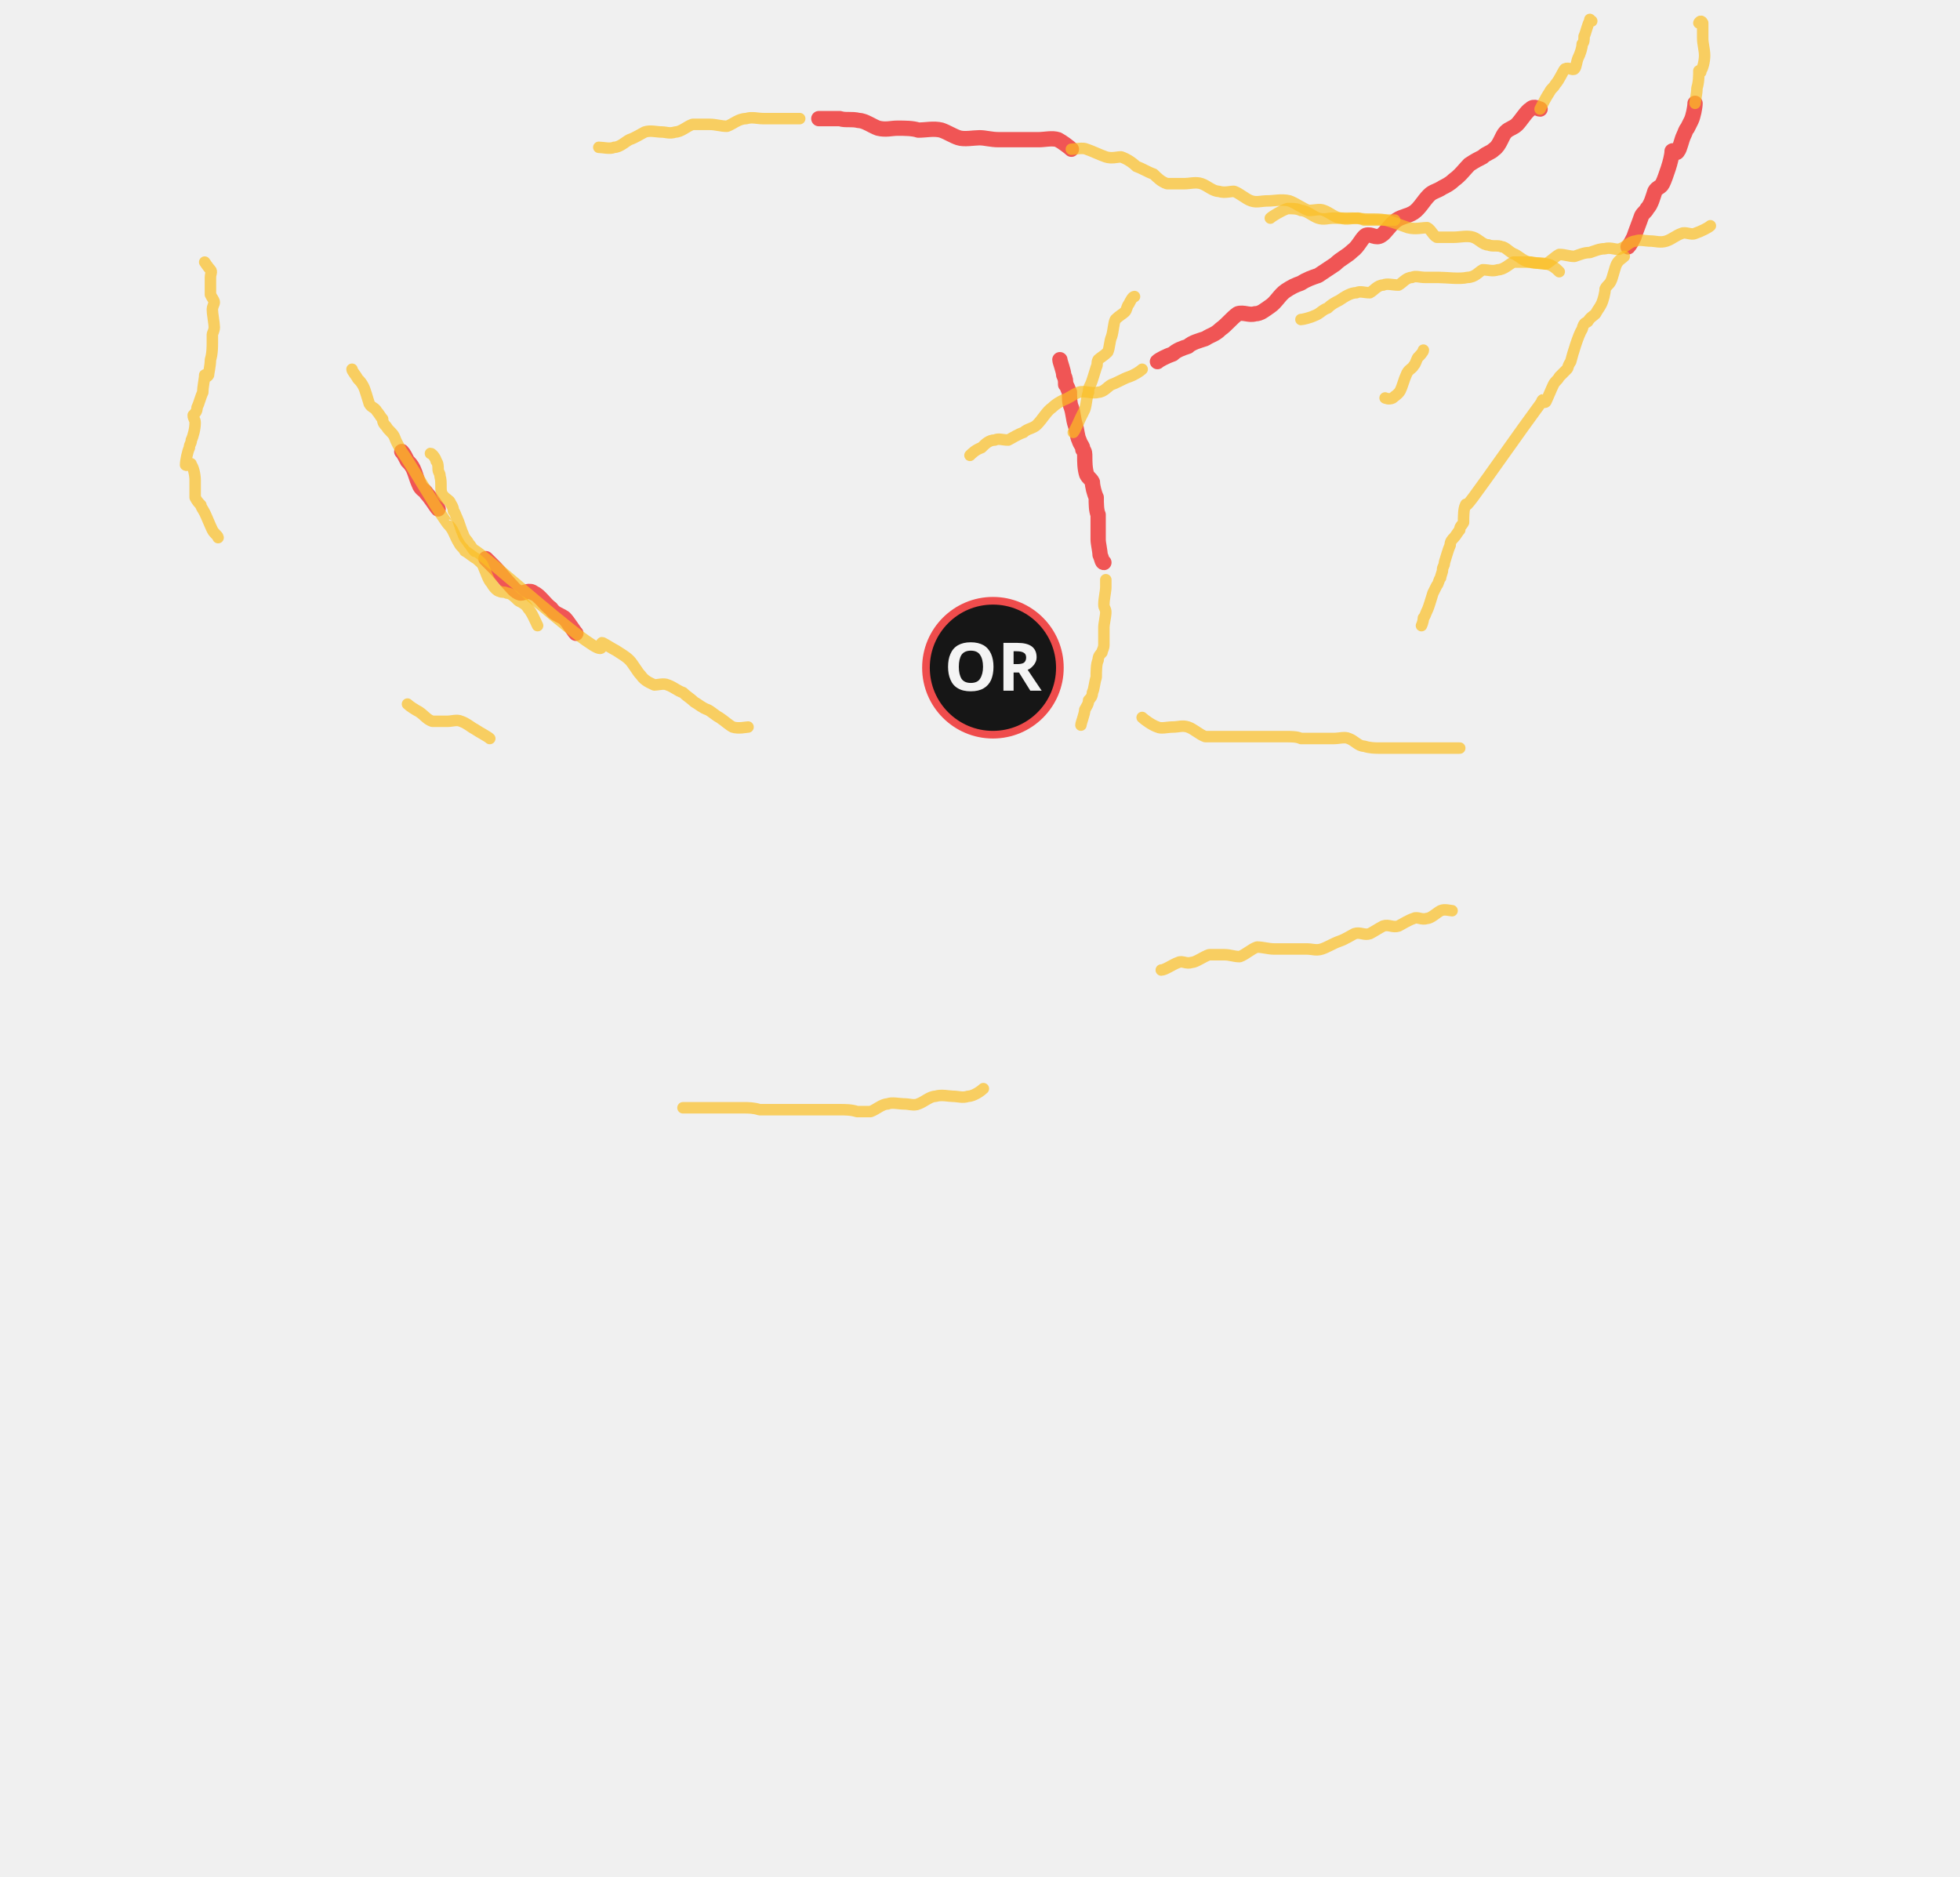
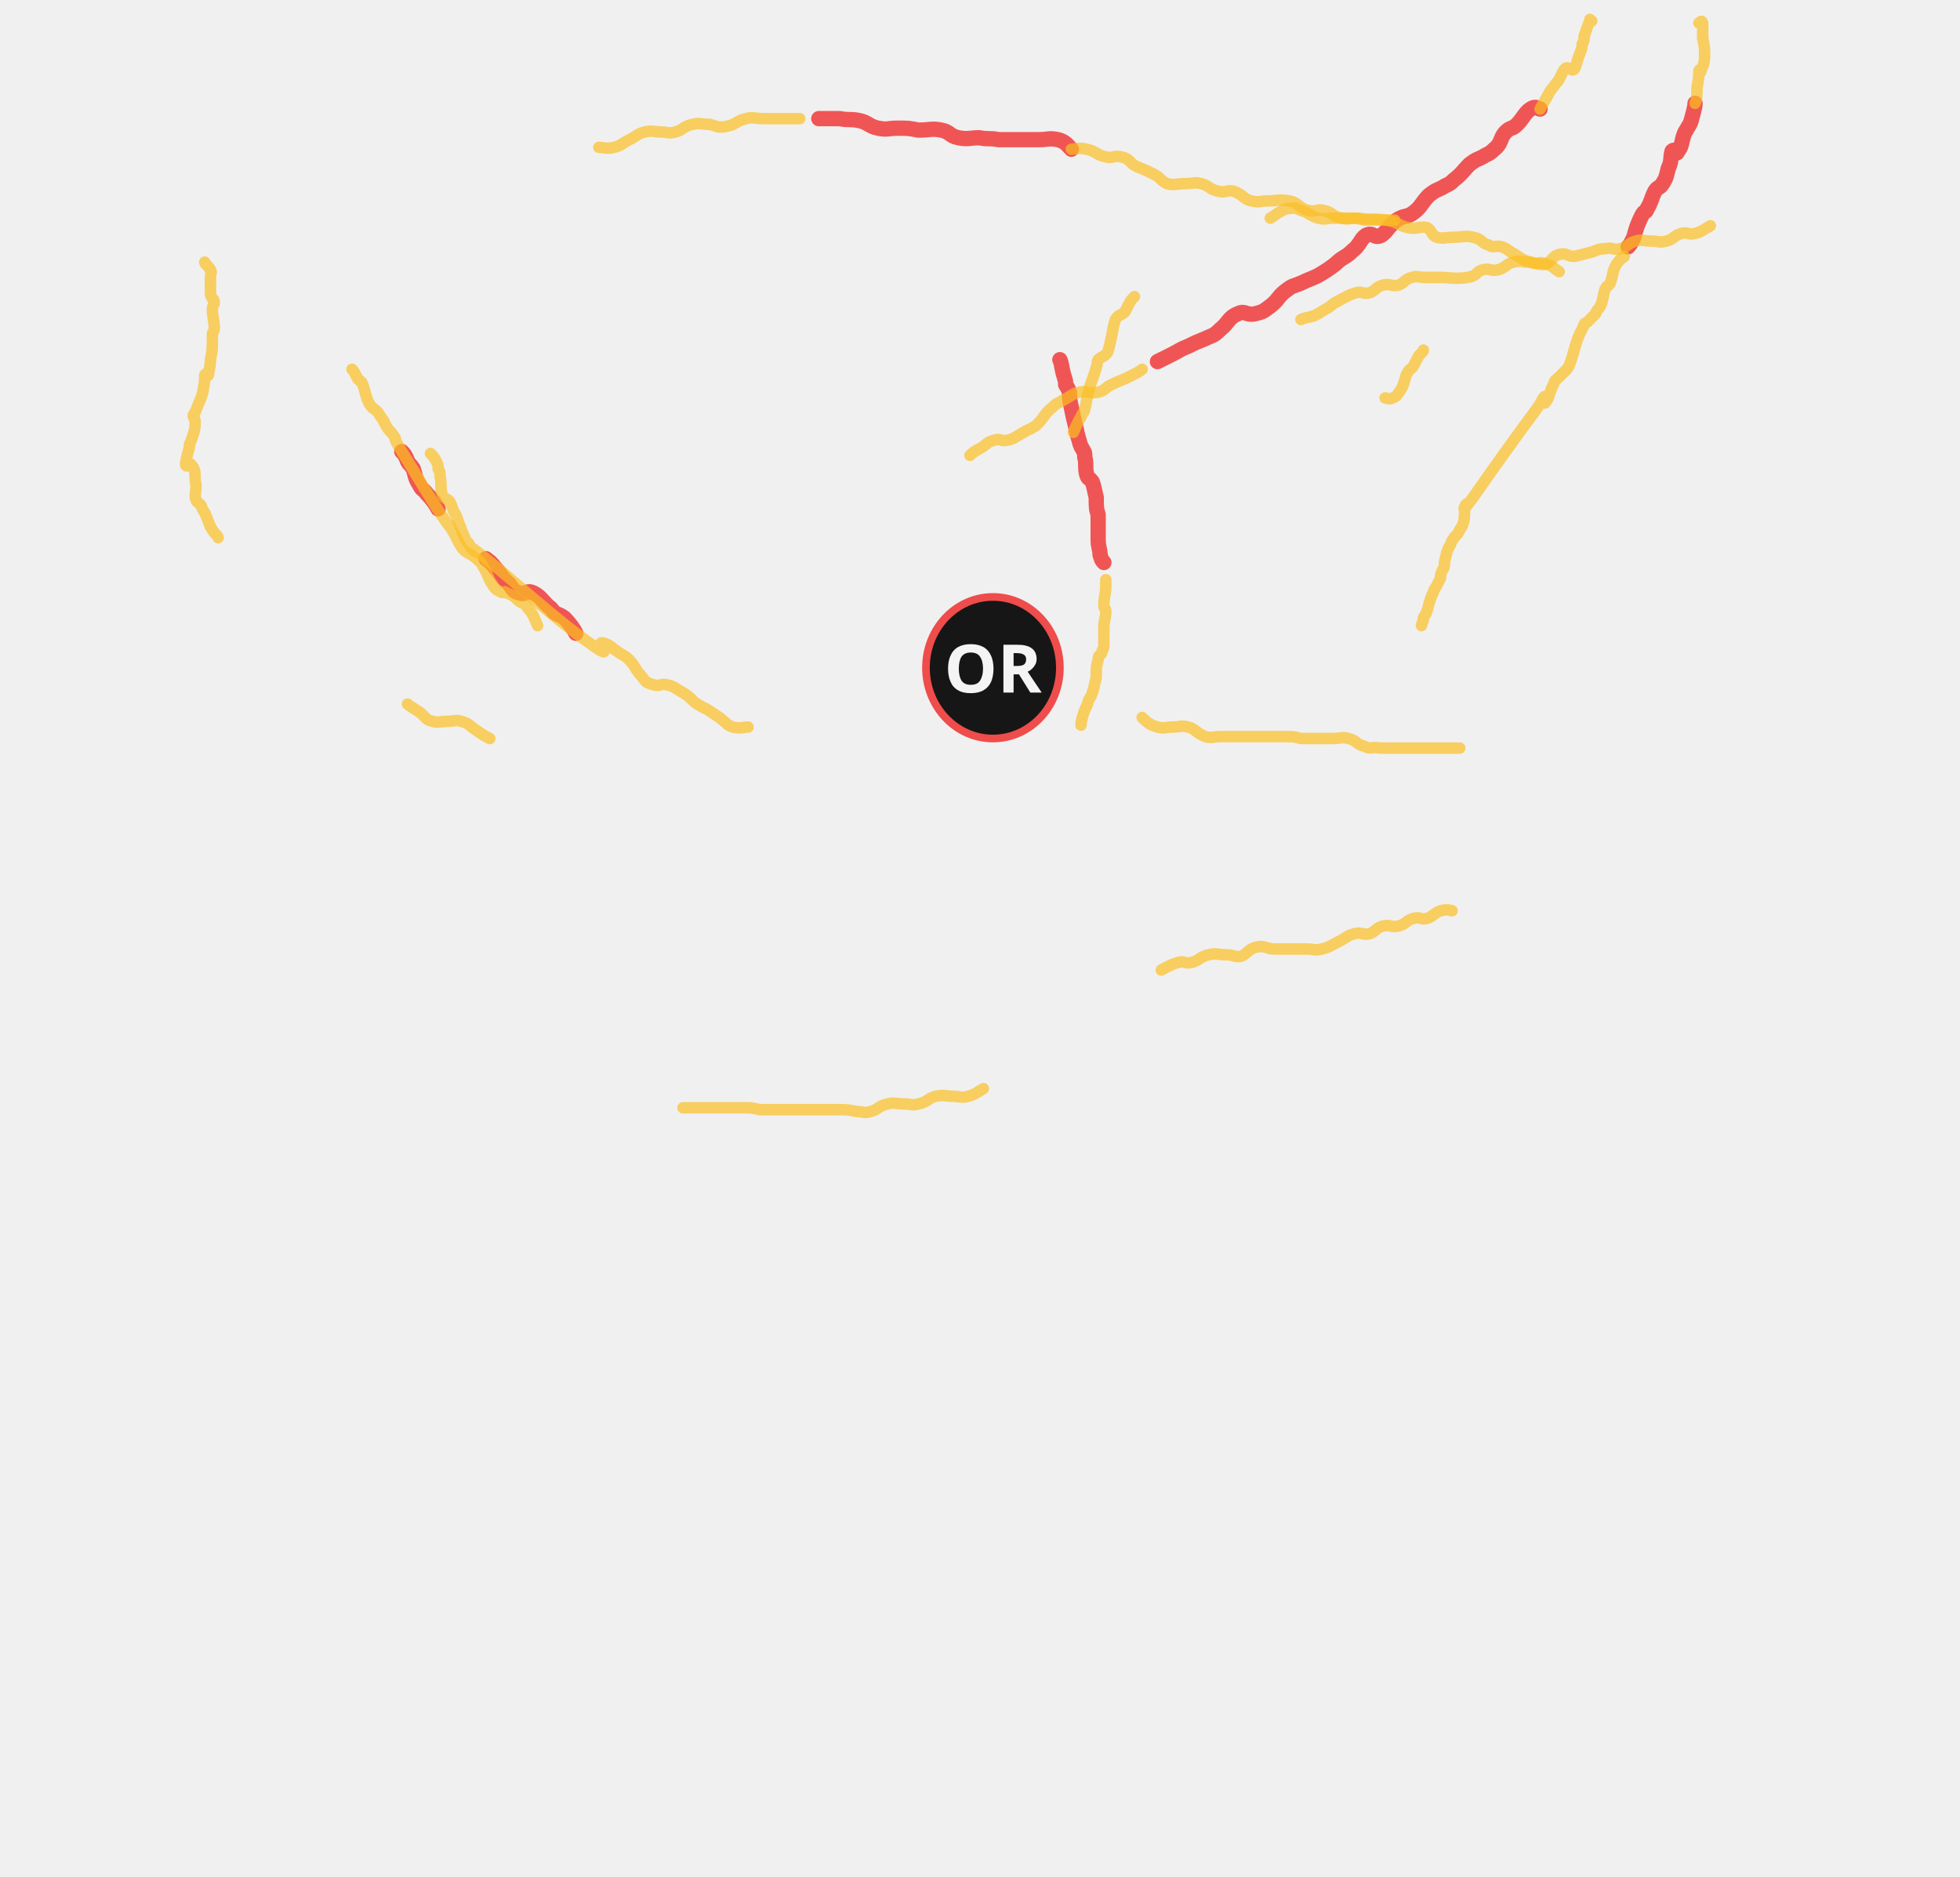
<svg xmlns="http://www.w3.org/2000/svg" viewBox="0 0 102.449 98.082" preserveAspectRatio="none">
-   <path d="M57.7,29.4C57.6,29.4 57.6,29.2 57.5,29.0C57.5,28.8 57.4,28.4 57.4,28.2C57.4,27.9 57.4,27.5 57.4,27.3C57.4,27.1 57.4,27.1 57.4,26.9C57.3,26.7 57.3,26.3 57.3,26.0C57.2,25.8 57.1,25.4 57.1,25.2C57.0,25.0 56.9,25.0 56.8,24.8C56.7,24.5 56.7,24.1 56.7,23.9C56.7,23.7 56.7,23.6 56.6,23.5C56.6,23.3 56.5,23.3 56.4,23.0C56.3,22.8 56.3,22.5 56.2,22.2C56.1,21.9 56.1,21.6 56.0,21.3C55.9,21.1 55.9,20.7 55.9,20.5C55.8,20.3 55.8,20.2 55.7,20.1C55.7,19.9 55.7,19.8 55.6,19.6C55.6,19.4 55.4,18.9 55.4,18.8" fill="none" stroke="#ef4444" stroke-width="0.8" stroke-linecap="round" stroke-linejoin="round" opacity="0.9" />
-   <path d="M42.8,6.2C43.0,6.2 43.5,6.2 43.9,6.2C44.2,6.3 44.5,6.2 44.9,6.3C45.2,6.3 45.6,6.6 45.9,6.7C46.3,6.8 46.6,6.7 46.9,6.7C47.3,6.7 47.7,6.7 48.0,6.8C48.4,6.8 48.8,6.7 49.2,6.8C49.5,6.9 49.8,7.1 50.1,7.2C50.4,7.3 50.9,7.2 51.2,7.2C51.5,7.2 51.8,7.3 52.2,7.3C52.5,7.3 52.9,7.3 53.2,7.3C53.6,7.3 54.0,7.3 54.3,7.3C54.6,7.3 55.0,7.2 55.3,7.3C55.5,7.4 55.9,7.7 56.0,7.8" fill="none" stroke="#ef4444" stroke-width="0.8" stroke-linecap="round" stroke-linejoin="round" opacity="0.9" />
-   <path d="M85.1,12.9C85.2,12.8 85.3,12.6 85.4,12.4C85.5,12.1 85.7,11.6 85.8,11.3C85.9,11.1 86.0,11.1 86.1,10.9C86.3,10.7 86.4,10.3 86.5,10.0C86.6,9.8 86.8,9.8 86.9,9.6C87.0,9.4 87.1,9.1 87.2,8.8C87.3,8.5 87.4,8.1 87.4,7.9C87.5,7.8 87.6,8.1 87.7,7.9C87.8,7.8 87.9,7.3 88.0,7.1C88.1,6.9 88.1,6.8 88.2,6.7C88.3,6.5 88.3,6.5 88.4,6.3C88.5,6.1 88.6,5.6 88.6,5.4" fill="none" stroke="#ef4444" stroke-width="0.8" stroke-linecap="round" stroke-linejoin="round" opacity="0.9" />
-   <path d="M30.1,33.1C30.0,33.0 29.7,32.5 29.5,32.3C29.2,32.1 29.0,32.1 28.8,31.8C28.5,31.6 28.2,31.1 27.9,31.0C27.7,30.8 27.4,31.0 27.2,31.0C26.9,30.9 26.8,30.7 26.6,30.5C26.4,30.3 26.1,29.9 25.9,29.7C25.7,29.5 25.5,29.3 25.4,29.2" fill="none" stroke="#ef4444" stroke-width="0.8" stroke-linecap="round" stroke-linejoin="round" opacity="0.9" />
-   <path d="M60.5,18.9C60.6,18.8 61.0,18.6 61.3,18.5C61.5,18.3 61.8,18.2 62.1,18.1C62.3,17.9 62.7,17.8 63.0,17.7C63.3,17.5 63.5,17.5 63.8,17.2C64.1,17.0 64.4,16.6 64.7,16.4C65.0,16.3 65.3,16.5 65.6,16.4C65.9,16.4 66.1,16.2 66.4,16.0C66.7,15.8 66.9,15.4 67.2,15.2C67.5,15.0 67.7,14.9 68.0,14.8C68.3,14.6 68.6,14.5 68.9,14.4C69.2,14.2 69.5,14.0 69.8,13.8C70.1,13.5 70.4,13.4 70.7,13.1C71.0,12.9 71.2,12.4 71.4,12.3C71.7,12.2 71.9,12.5 72.2,12.3C72.4,12.2 72.7,11.7 73.0,11.5C73.3,11.3 73.6,11.3 73.9,11.1C74.2,10.9 74.4,10.5 74.7,10.2C74.9,10.0 75.1,10.0 75.4,9.8C75.6,9.7 75.8,9.6 76.0,9.4C76.3,9.2 76.6,8.8 76.8,8.6C77.1,8.4 77.3,8.3 77.5,8.2C77.7,8.0 77.9,8.0 78.1,7.8C78.4,7.6 78.5,7.1 78.7,6.9C78.9,6.7 79.1,6.7 79.3,6.5C79.5,6.3 79.8,5.8 80.0,5.7C80.2,5.5 80.4,5.7 80.5,5.7" fill="none" stroke="#ef4444" stroke-width="0.8" stroke-linecap="round" stroke-linejoin="round" opacity="0.9" />
-   <path d="M22.9,26.6C22.8,26.5 22.5,26.0 22.3,25.8C22.2,25.6 22.0,25.6 21.9,25.3C21.8,25.1 21.7,24.7 21.6,24.5C21.5,24.3 21.4,24.2 21.3,24.1C21.2,23.9 21.1,23.7 21.0,23.6" fill="none" stroke="#ef4444" stroke-width="0.8" stroke-linecap="round" stroke-linejoin="round" opacity="0.9" />
-   <path d="M56.5,37.9C56.5,37.8 56.7,37.3 56.7,37.1C56.8,36.9 56.9,36.8 56.9,36.6C57.0,36.5 57.1,36.4 57.1,36.2C57.2,36.0 57.2,35.7 57.3,35.4C57.3,35.1 57.3,34.7 57.4,34.5C57.4,34.3 57.5,34.2 57.6,34.1C57.6,34.0 57.7,33.9 57.7,33.7C57.7,33.5 57.7,33.1 57.7,32.8C57.7,32.6 57.8,32.2 57.8,32.0C57.8,31.8 57.7,31.8 57.7,31.6C57.7,31.3 57.8,30.9 57.8,30.7C57.8,30.5 57.8,30.4 57.8,30.3" fill="none" stroke="#fbbf24" stroke-width="0.6" stroke-linecap="round" stroke-linejoin="round" opacity="0.7" />
-   <path d="M72.4,20.8C72.4,20.8 72.6,20.9 72.8,20.8C72.9,20.7 73.1,20.6 73.2,20.4C73.3,20.2 73.4,19.8 73.5,19.6C73.6,19.3 73.8,19.3 73.9,19.1C74.0,19.0 74.0,18.9 74.1,18.7C74.2,18.6 74.4,18.4 74.4,18.3" fill="none" stroke="#fbbf24" stroke-width="0.6" stroke-linecap="round" stroke-linejoin="round" opacity="0.7" />
-   <path d="M25.6,38.6C25.5,38.5 25.1,38.3 24.8,38.1C24.6,38.0 24.4,37.8 24.1,37.7C23.9,37.6 23.6,37.7 23.4,37.7C23.1,37.7 22.8,37.7 22.6,37.7C22.3,37.6 22.2,37.4 21.9,37.2C21.7,37.1 21.4,36.9 21.3,36.8" fill="none" stroke="#fbbf24" stroke-width="0.6" stroke-linecap="round" stroke-linejoin="round" opacity="0.7" />
-   <path d="M11.4,28.1C11.4,28.0 11.2,27.9 11.1,27.7C11.0,27.5 10.8,27.0 10.7,26.8C10.6,26.6 10.5,26.5 10.5,26.4C10.4,26.3 10.3,26.2 10.2,26.0C10.2,25.8 10.2,25.4 10.2,25.1C10.2,24.8 10.1,24.4 10.0,24.3C10.0,24.1 9.8,24.4 9.7,24.3C9.7,24.1 9.8,23.6 9.9,23.4C9.9,23.2 10.0,23.2 10.0,23.0C10.1,22.8 10.2,22.4 10.2,22.1C10.2,21.9 10.1,21.9 10.1,21.7C10.2,21.6 10.3,21.5 10.3,21.3C10.4,21.1 10.5,20.7 10.6,20.5C10.6,20.2 10.7,19.8 10.7,19.6C10.8,19.5 10.8,19.8 10.9,19.6C10.9,19.5 11.0,19.1 11.0,18.8C11.1,18.5 11.1,18.1 11.1,17.9C11.1,17.7 11.1,17.6 11.1,17.5C11.1,17.4 11.2,17.3 11.2,17.1C11.2,16.9 11.1,16.4 11.1,16.2C11.1,16.0 11.2,15.9 11.2,15.8C11.2,15.7 11.1,15.6 11.0,15.4C11.0,15.2 11.0,14.7 11.0,14.5C11.0,14.3 11.1,14.2 11.0,14.1C10.9,14.0 10.7,13.7 10.7,13.7" fill="none" stroke="#fbbf24" stroke-width="0.6" stroke-linecap="round" stroke-linejoin="round" opacity="0.7" />
-   <path d="M31.3,7.7C31.5,7.7 31.9,7.8 32.1,7.7C32.4,7.7 32.7,7.4 32.9,7.3C33.2,7.2 33.5,7.0 33.7,6.9C34.0,6.8 34.3,6.9 34.6,6.9C34.8,6.9 35.0,7.0 35.3,6.9C35.6,6.9 35.9,6.6 36.2,6.5C36.5,6.5 36.8,6.5 37.1,6.5C37.4,6.5 37.7,6.6 38.0,6.6C38.3,6.5 38.6,6.2 39.0,6.2C39.3,6.1 39.6,6.2 39.9,6.2C40.2,6.2 40.5,6.2 40.9,6.2C41.2,6.2 41.6,6.2 41.8,6.2" fill="none" stroke="#fbbf24" stroke-width="0.6" stroke-linecap="round" stroke-linejoin="round" opacity="0.7" />
-   <path d="M56.0,7.8C56.2,7.8 56.6,7.7 56.8,7.8C57.1,7.9 57.5,8.1 57.8,8.2C58.1,8.3 58.4,8.2 58.6,8.2C58.9,8.3 59.2,8.5 59.4,8.7C59.7,8.8 60.0,9.0 60.3,9.1C60.5,9.3 60.7,9.5 61.0,9.6C61.3,9.6 61.6,9.6 61.9,9.6C62.2,9.6 62.5,9.5 62.8,9.6C63.1,9.7 63.4,10.0 63.7,10.0C64.0,10.1 64.3,10.0 64.5,10.0C64.8,10.1 65.1,10.4 65.4,10.5C65.7,10.6 65.9,10.5 66.3,10.5C66.6,10.5 67.0,10.4 67.4,10.5C67.7,10.6 68.1,10.9 68.4,11.0C68.7,11.0 69.0,10.9 69.2,11.0C69.5,11.1 69.8,11.4 70.1,11.4C70.4,11.5 70.6,11.4 71.0,11.4C71.4,11.5 72.0,11.4 72.4,11.5C72.8,11.6 73.3,11.8 73.6,11.9C74.0,12.0 74.3,11.9 74.6,11.9C74.8,12.0 74.9,12.3 75.1,12.4C75.4,12.4 75.6,12.4 76.0,12.4C76.3,12.4 76.7,12.3 77.0,12.4C77.3,12.5 77.5,12.8 77.8,12.8C78.0,12.9 78.3,12.8 78.5,12.9C78.7,12.9 78.9,13.2 79.2,13.3C79.4,13.4 79.7,13.7 80.0,13.7C80.2,13.8 80.6,13.7 80.8,13.8C81.1,13.8 81.4,14.1 81.5,14.2" fill="none" stroke="#fbbf24" stroke-width="0.6" stroke-linecap="round" stroke-linejoin="round" opacity="0.7" />
-   <path d="M56.1,22.6C56.2,22.5 56.4,22.0 56.5,21.8C56.6,21.6 56.6,21.6 56.7,21.4C56.8,21.1 56.8,20.7 56.9,20.5C56.9,20.3 56.9,20.3 57.0,20.1C57.1,19.9 57.2,19.5 57.3,19.2C57.4,19.0 57.3,19.0 57.4,18.8C57.5,18.7 57.7,18.6 57.9,18.4C58.0,18.2 58.0,17.8 58.1,17.6C58.2,17.3 58.2,16.9 58.3,16.7C58.5,16.5 58.7,16.4 58.8,16.3C58.9,16.2 58.9,16.0 59.0,15.9C59.1,15.7 59.2,15.5 59.3,15.5" fill="none" stroke="#fbbf24" stroke-width="0.6" stroke-linecap="round" stroke-linejoin="round" opacity="0.7" />
-   <path d="M66.4,11.4C66.5,11.3 67.0,11.0 67.3,10.9C67.6,10.9 67.8,10.9 68.0,11.0C68.3,11.0 68.6,11.3 68.9,11.4C69.2,11.5 69.4,11.4 69.7,11.4C70.0,11.4 70.3,11.4 70.5,11.4C70.8,11.4 71.1,11.4 71.3,11.5C71.6,11.5 71.8,11.5 72.1,11.5C72.4,11.5 72.8,11.5 72.9,11.5" fill="none" stroke="#fbbf24" stroke-width="0.6" stroke-linecap="round" stroke-linejoin="round" opacity="0.7" />
-   <path d="M74.3,32.7C74.3,32.7 74.4,32.5 74.4,32.3C74.5,32.2 74.5,32.1 74.6,31.9C74.7,31.7 74.8,31.3 74.9,31.0C75.0,30.8 75.0,30.8 75.1,30.6C75.2,30.5 75.2,30.3 75.3,30.2C75.3,30.1 75.4,29.9 75.4,29.8C75.4,29.6 75.5,29.6 75.5,29.4C75.6,29.1 75.7,28.7 75.8,28.5C75.8,28.3 75.9,28.2 76.0,28.1C76.1,28.0 76.2,27.8 76.3,27.7C76.3,27.5 76.4,27.5 76.5,27.3C76.5,27.0 76.5,26.6 76.6,26.4C76.7,26.2 76.4,26.8 77.0,26.0C77.6,25.2 79.7,22.2 80.3,21.4C80.9,20.6 80.5,21.0 80.6,21.0C80.7,20.9 80.7,21.1 80.8,21.0C80.9,20.8 81.1,20.3 81.2,20.1C81.3,19.9 81.4,19.9 81.5,19.7C81.6,19.6 81.8,19.4 81.9,19.3C82.0,19.2 81.9,19.2 82.1,18.9C82.2,18.5 82.5,17.5 82.7,17.2C82.8,16.8 82.9,16.9 83.0,16.8C83.1,16.6 83.3,16.5 83.4,16.4C83.5,16.2 83.6,16.1 83.7,15.9C83.8,15.7 83.9,15.3 83.9,15.1C84.0,14.9 84.1,14.9 84.2,14.7C84.3,14.5 84.4,14.0 84.5,13.8C84.6,13.6 84.8,13.5 84.9,13.4" fill="none" stroke="#fbbf24" stroke-width="0.6" stroke-linecap="round" stroke-linejoin="round" opacity="0.7" />
-   <path d="M88.6,5.4C88.6,5.3 88.7,4.9 88.7,4.6C88.8,4.3 88.8,3.9 88.8,3.7C88.9,3.6 88.9,3.9 88.9,3.7C89.0,3.6 89.1,3.2 89.1,2.9C89.1,2.6 89.0,2.3 89.0,2.0C89.0,1.7 89.0,1.3 89.0,1.2C88.9,1.0 88.8,1.2 88.8,1.2" fill="none" stroke="#fbbf24" stroke-width="0.6" stroke-linecap="round" stroke-linejoin="round" opacity="0.7" />
-   <path d="M60.7,50.7C60.9,50.7 61.3,50.4 61.6,50.3C61.8,50.2 62.0,50.4 62.3,50.3C62.5,50.3 62.9,50.0 63.2,49.9C63.5,49.9 63.8,49.9 64.0,49.9C64.3,49.9 64.5,50.0 64.8,50.0C65.1,49.9 65.4,49.6 65.7,49.5C66.0,49.5 66.3,49.6 66.6,49.6C66.9,49.6 67.1,49.6 67.4,49.6C67.7,49.6 68.0,49.6 68.3,49.6C68.6,49.6 68.8,49.7 69.1,49.6C69.4,49.5 69.7,49.3 70.0,49.2C70.3,49.1 70.6,48.9 70.8,48.8C71.1,48.7 71.3,48.9 71.6,48.8C71.8,48.7 72.1,48.5 72.3,48.4C72.6,48.3 72.8,48.5 73.1,48.4C73.3,48.3 73.6,48.1 73.9,48.0C74.1,47.9 74.3,48.1 74.6,48.0C74.8,48.0 75.1,47.7 75.3,47.6C75.5,47.5 75.8,47.6 75.9,47.6" fill="none" stroke="#fbbf24" stroke-width="0.6" stroke-linecap="round" stroke-linejoin="round" opacity="0.7" />
-   <path d="M51.4,56.9C51.3,57.0 50.9,57.3 50.6,57.3C50.3,57.4 50.1,57.3 49.8,57.3C49.6,57.3 49.2,57.2 48.9,57.3C48.6,57.3 48.3,57.6 48.0,57.7C47.8,57.8 47.5,57.7 47.3,57.7C47.0,57.7 46.6,57.6 46.4,57.7C46.1,57.7 45.8,58.0 45.5,58.1C45.3,58.1 45.0,58.1 44.8,58.1C44.5,58.0 44.2,58.0 43.9,58.0C43.6,58.0 43.3,58.0 43.0,58.0C42.8,58.0 42.5,58.0 42.3,58.0C42.0,58.0 41.7,58.0 41.4,58.0C41.1,58.0 40.8,58.0 40.6,58.0C40.3,58.0 40.0,58.0 39.7,58.0C39.4,57.9 39.1,57.9 38.9,57.9C38.6,57.9 38.4,57.9 38.1,57.9C37.9,57.9 37.5,57.9 37.3,57.9C37.0,57.9 36.7,57.9 36.5,57.9C36.2,57.9 35.9,57.9 35.7,57.9" fill="none" stroke="#fbbf24" stroke-width="0.6" stroke-linecap="round" stroke-linejoin="round" opacity="0.7" />
-   <path d="M76.3,39.1C76.2,39.1 75.7,39.1 75.5,39.1C75.2,39.1 75.0,39.1 74.7,39.1C74.4,39.1 74.1,39.1 73.8,39.1C73.5,39.1 73.2,39.1 72.9,39.1C72.6,39.1 72.4,39.1 72.1,39.1C71.9,39.1 71.6,39.1 71.3,39.0C71.0,39.0 70.8,38.7 70.5,38.6C70.3,38.5 70.0,38.6 69.7,38.6C69.4,38.6 69.1,38.6 68.8,38.6C68.6,38.6 68.3,38.6 68.0,38.6C67.8,38.5 67.5,38.5 67.2,38.5C66.9,38.5 66.7,38.5 66.4,38.5C66.1,38.5 65.8,38.5 65.6,38.5C65.3,38.5 65.0,38.5 64.7,38.5C64.4,38.5 64.0,38.5 63.8,38.5C63.5,38.5 63.2,38.5 63.0,38.5C62.7,38.4 62.4,38.1 62.1,38.0C61.8,37.9 61.6,38.0 61.3,38.0C61.0,38.0 60.7,38.1 60.5,38.0C60.2,37.9 59.8,37.6 59.7,37.5" fill="none" stroke="#fbbf24" stroke-width="0.6" stroke-linecap="round" stroke-linejoin="round" opacity="0.7" />
-   <path d="M39.1,38.0C39.0,38.0 38.6,38.1 38.3,38.0C38.1,37.9 37.9,37.7 37.6,37.5C37.4,37.4 37.2,37.2 37.0,37.1C36.7,37.0 36.5,36.8 36.3,36.7C36.1,36.5 35.9,36.4 35.7,36.2C35.4,36.1 35.2,35.9 34.9,35.8C34.7,35.7 34.4,35.8 34.2,35.8C34.0,35.7 33.7,35.6 33.5,35.3C33.3,35.1 33.1,34.7 32.9,34.5C32.7,34.3 32.5,34.2 32.2,34.0C32.0,33.9 31.7,33.7 31.5,33.6C31.3,33.5 31.8,34.3 30.8,33.6C29.7,32.9 26.4,30.0 25.4,29.2C24.4,28.4 24.9,28.9 24.8,28.8C24.7,28.7 24.6,28.5 24.5,28.4C24.4,28.2 24.3,28.2 24.2,27.9C24.1,27.7 24.0,27.3 23.9,27.1C23.8,26.9 23.8,26.8 23.7,26.7C23.7,26.5 23.6,26.4 23.5,26.2C23.4,26.1 23.2,26.0 23.1,25.8C23.0,25.6 23.1,25.2 23.0,24.9C23.0,24.7 22.9,24.7 22.9,24.5C22.9,24.4 22.9,24.2 22.8,24.1C22.8,24.0 22.6,23.7 22.5,23.7" fill="none" stroke="#fbbf24" stroke-width="0.6" stroke-linecap="round" stroke-linejoin="round" opacity="0.7" />
-   <path d="M50.7,23.8C50.8,23.7 51.0,23.5 51.3,23.4C51.5,23.2 51.7,23.0 52.0,23.0C52.2,22.9 52.4,23.0 52.7,23.0C52.9,22.9 53.2,22.7 53.5,22.6C53.7,22.4 54.0,22.4 54.2,22.2C54.5,21.9 54.7,21.5 55.0,21.3C55.2,21.1 55.4,21.0 55.6,20.9C55.9,20.8 56.1,20.6 56.4,20.5C56.7,20.4 57.1,20.6 57.4,20.5C57.7,20.5 57.9,20.2 58.1,20.1C58.4,20.0 58.7,19.8 59.0,19.7C59.3,19.6 59.6,19.4 59.7,19.3" fill="none" stroke="#fbbf24" stroke-width="0.6" stroke-linecap="round" stroke-linejoin="round" opacity="0.7" />
-   <path d="M80.5,5.7C80.6,5.5 80.8,5.1 81.0,4.8C81.1,4.6 81.2,4.6 81.3,4.4C81.5,4.2 81.7,3.7 81.8,3.6C82.0,3.5 82.2,3.7 82.3,3.6C82.4,3.5 82.4,3.2 82.5,3.0C82.6,2.8 82.7,2.5 82.7,2.3C82.8,2.2 82.8,2.1 82.8,1.9C82.9,1.7 83.0,1.2 83.1,1.1C83.1,0.9 83.1,1.1 83.2,1.1" fill="none" stroke="#fbbf24" stroke-width="0.6" stroke-linecap="round" stroke-linejoin="round" opacity="0.7" />
-   <path d="M28.1,32.7C28.0,32.5 27.8,32.0 27.6,31.8C27.5,31.6 27.3,31.5 27.1,31.4C26.9,31.2 26.7,31.0 26.5,31.0C26.3,30.9 26.3,31.0 26.1,30.9C26.0,30.9 25.8,30.7 25.7,30.5C25.5,30.3 25.4,29.9 25.3,29.7C25.2,29.4 25.1,29.4 24.9,29.2C24.7,29.1 24.5,28.9 24.3,28.8C24.2,28.6 24.1,28.6 24.0,28.4C23.8,28.1 23.7,27.7 23.5,27.5C23.4,27.3 23.6,27.7 23.2,27.1C22.7,26.4 21.5,24.3 21.0,23.6C20.6,22.9 20.7,23.0 20.6,22.8C20.5,22.6 20.3,22.5 20.2,22.3C20.1,22.2 20.0,22.1 20.0,21.9C19.9,21.8 19.8,21.6 19.7,21.5C19.6,21.3 19.4,21.3 19.3,21.1C19.2,20.8 19.1,20.4 19.0,20.2C18.9,20.0 18.8,19.9 18.7,19.8C18.6,19.6 18.4,19.4 18.4,19.3" fill="none" stroke="#fbbf24" stroke-width="0.6" stroke-linecap="round" stroke-linejoin="round" opacity="0.7" />
-   <path d="M68.0,16.7C68.1,16.7 68.5,16.6 68.7,16.5C69.0,16.4 69.1,16.2 69.4,16.1C69.6,15.9 69.8,15.8 70.0,15.7C70.3,15.5 70.6,15.3 70.9,15.3C71.1,15.2 71.3,15.3 71.6,15.3C71.8,15.2 72.0,14.9 72.3,14.9C72.5,14.8 72.8,14.9 73.1,14.9C73.3,14.8 73.5,14.5 73.8,14.5C74.0,14.4 74.2,14.5 74.5,14.5C74.7,14.5 74.8,14.5 75.2,14.5C75.6,14.5 76.3,14.6 76.7,14.5C77.1,14.5 77.3,14.2 77.5,14.1C77.8,14.1 78.0,14.2 78.3,14.1C78.6,14.1 78.9,13.8 79.1,13.7C79.4,13.7 79.7,13.7 79.9,13.7C80.2,13.7 80.5,13.8 80.8,13.8C81.0,13.7 81.3,13.4 81.5,13.3C81.8,13.3 82.0,13.4 82.3,13.4C82.6,13.3 82.8,13.2 83.1,13.2C83.4,13.1 83.6,13.0 83.9,13.0C84.2,12.9 84.5,13.1 84.7,13.0C85.0,12.9 85.2,12.6 85.5,12.6C85.7,12.5 86.0,12.6 86.3,12.6C86.5,12.6 86.8,12.7 87.1,12.6C87.4,12.5 87.6,12.3 87.9,12.2C88.1,12.1 88.4,12.3 88.6,12.2C88.9,12.1 89.3,11.9 89.4,11.8" fill="none" stroke="#fbbf24" stroke-width="0.6" stroke-linecap="round" stroke-linejoin="round" opacity="0.7" />
-   <circle cx="51.9" cy="34.9" r="3.5" fill="#0c0c0c" stroke="#ef4444" stroke-width="0.4" opacity="0.95" />
-   <text x="51.9" y="36.1" text-anchor="middle" font-family="sans-serif" font-size="3.5" font-weight="700" fill="#ffffff" opacity="0.95">OR</text>
+   <path d="M57.7,29.4C57.6,29.3 57.6,29.3 57.5,29.0C57.5,28.7 57.4,28.6 57.4,28.2C57.4,27.7 57.4,27.6 57.4,27.3C57.4,27.0 57.4,27.2 57.4,26.9C57.3,26.6 57.3,26.5 57.3,26.0C57.2,25.6 57.2,25.5 57.1,25.2C56.9,24.9 56.9,25.1 56.8,24.8C56.7,24.4 56.8,24.2 56.7,23.9C56.7,23.6 56.7,23.7 56.6,23.5C56.5,23.3 56.5,23.4 56.4,23.0C56.3,22.7 56.3,22.6 56.2,22.2C56.1,21.8 56.1,21.8 56.0,21.3C55.9,20.9 55.9,20.8 55.9,20.5C55.8,20.2 55.8,20.3 55.7,20.1C55.7,19.8 55.7,20.0 55.6,19.6C55.5,19.3 55.5,19.0 55.4,18.8" fill="none" stroke="#ef4444" stroke-width="0.8" stroke-linecap="round" stroke-linejoin="round" opacity="0.9" />
+   <path d="M42.8,6.2C43.1,6.2 43.4,6.2 43.9,6.2C44.4,6.3 44.4,6.2 44.9,6.3C45.4,6.4 45.4,6.6 45.9,6.7C46.4,6.8 46.4,6.7 46.9,6.7C47.5,6.7 47.5,6.7 48.0,6.8C48.6,6.8 48.7,6.7 49.2,6.8C49.7,6.9 49.6,7.1 50.1,7.2C50.6,7.3 50.7,7.2 51.2,7.2C51.7,7.3 51.7,7.2 52.2,7.3C52.7,7.3 52.7,7.3 53.2,7.3C53.8,7.3 53.8,7.3 54.3,7.3C54.8,7.3 54.8,7.2 55.3,7.3C55.7,7.4 55.8,7.6 56.0,7.8" fill="none" stroke="#ef4444" stroke-width="0.8" stroke-linecap="round" stroke-linejoin="round" opacity="0.9" />
+   <path d="M85.1,12.9C85.2,12.8 85.2,12.8 85.4,12.4C85.5,12.0 85.6,11.7 85.8,11.3C86.0,10.9 86.0,11.2 86.1,10.9C86.3,10.6 86.3,10.4 86.5,10.0C86.7,9.7 86.7,9.9 86.9,9.6C87.1,9.3 87.1,9.2 87.2,8.8C87.4,8.4 87.3,8.2 87.4,7.9C87.6,7.7 87.6,8.2 87.7,7.9C87.9,7.7 87.9,7.4 88.0,7.1C88.1,6.8 88.1,6.9 88.2,6.7C88.3,6.5 88.3,6.6 88.4,6.3C88.5,5.9 88.6,5.6 88.6,5.4" fill="none" stroke="#ef4444" stroke-width="0.8" stroke-linecap="round" stroke-linejoin="round" opacity="0.9" />
+   <path d="M30.1,33.1C30.0,32.9 29.8,32.6 29.5,32.3C29.1,32.0 29.1,32.2 28.8,31.8C28.4,31.5 28.3,31.2 27.9,31.0C27.5,30.8 27.5,31.1 27.2,31.0C26.8,30.9 26.9,30.9 26.6,30.5C26.2,30.2 26.2,30.0 25.9,29.7C25.6,29.3 25.5,29.3 25.4,29.2" fill="none" stroke="#ef4444" stroke-width="0.8" stroke-linecap="round" stroke-linejoin="round" opacity="0.9" />
+   <path d="M60.5,18.9C60.7,18.8 60.9,18.7 61.3,18.5C61.7,18.3 61.6,18.3 62.1,18.1C62.5,17.9 62.5,17.9 63.0,17.7C63.4,17.5 63.4,17.6 63.8,17.2C64.2,16.9 64.2,16.6 64.7,16.4C65.1,16.2 65.1,16.5 65.6,16.4C66.0,16.3 66.0,16.3 66.4,16.0C66.8,15.7 66.8,15.5 67.2,15.2C67.6,14.9 67.5,15.0 68.0,14.8C68.4,14.6 68.5,14.6 68.9,14.4C69.4,14.1 69.4,14.1 69.8,13.8C70.2,13.4 70.3,13.5 70.7,13.1C71.1,12.8 71.1,12.5 71.4,12.3C71.8,12.1 71.8,12.5 72.2,12.3C72.5,12.1 72.6,11.8 73.0,11.5C73.5,11.2 73.5,11.4 73.9,11.1C74.3,10.8 74.3,10.6 74.7,10.2C75.1,9.9 75.0,10.0 75.4,9.8C75.7,9.6 75.7,9.7 76.0,9.4C76.4,9.1 76.5,8.9 76.8,8.6C77.2,8.3 77.1,8.4 77.5,8.2C77.8,8.0 77.8,8.1 78.1,7.8C78.5,7.5 78.4,7.2 78.7,6.9C79.0,6.6 79.0,6.8 79.3,6.5C79.6,6.2 79.7,5.9 80.0,5.7C80.3,5.5 80.4,5.7 80.5,5.7" fill="none" stroke="#ef4444" stroke-width="0.8" stroke-linecap="round" stroke-linejoin="round" opacity="0.9" />
+   <path d="M22.9,26.6C22.8,26.4 22.6,26.1 22.3,25.8C22.1,25.5 22.1,25.7 21.9,25.3C21.7,25.0 21.7,24.8 21.6,24.5C21.4,24.2 21.4,24.3 21.3,24.1C21.2,23.8 21.1,23.7 21.0,23.6" fill="none" stroke="#ef4444" stroke-width="0.8" stroke-linecap="round" stroke-linejoin="round" opacity="0.9" />
+   <path d="M56.5,37.9C56.5,37.7 56.6,37.4 56.7,37.1C56.9,36.7 56.8,36.9 56.9,36.6C57.0,36.4 57.0,36.5 57.1,36.2C57.2,35.9 57.2,35.8 57.3,35.4C57.3,34.9 57.3,34.8 57.4,34.5C57.4,34.2 57.5,34.3 57.6,34.1C57.6,33.9 57.7,34.0 57.7,33.7C57.7,33.4 57.7,33.3 57.7,32.8C57.7,32.4 57.8,32.3 57.8,32.0C57.8,31.7 57.7,31.9 57.7,31.6C57.7,31.2 57.8,31.0 57.8,30.7C57.8,30.4 57.8,30.4 57.8,30.3" fill="none" stroke="#fbbf24" stroke-width="0.6" stroke-linecap="round" stroke-linejoin="round" opacity="0.7" />
+   <path d="M72.4,20.8C72.5,20.8 72.6,20.9 72.8,20.8C73.0,20.7 73.0,20.7 73.2,20.4C73.4,20.1 73.4,19.9 73.5,19.6C73.7,19.2 73.7,19.4 73.9,19.1C74.0,18.9 74.0,18.9 74.1,18.7C74.2,18.5 74.4,18.4 74.4,18.3" fill="none" stroke="#fbbf24" stroke-width="0.6" stroke-linecap="round" stroke-linejoin="round" opacity="0.7" />
+   <path d="M25.6,38.6C25.4,38.5 25.2,38.4 24.8,38.1C24.5,37.9 24.5,37.8 24.1,37.7C23.8,37.6 23.8,37.7 23.4,37.7C23.0,37.7 22.9,37.8 22.6,37.7C22.2,37.6 22.3,37.5 21.9,37.2C21.6,37.0 21.4,36.9 21.3,36.8" fill="none" stroke="#fbbf24" stroke-width="0.6" stroke-linecap="round" stroke-linejoin="round" opacity="0.7" />
+   <path d="M11.4,28.1C11.4,28.0 11.3,28.0 11.1,27.7C10.9,27.4 10.9,27.2 10.7,26.8C10.5,26.5 10.6,26.6 10.5,26.4C10.3,26.2 10.3,26.3 10.2,26.0C10.2,25.7 10.3,25.5 10.2,25.1C10.2,24.7 10.2,24.5 10.0,24.3C9.9,24.1 9.8,24.5 9.7,24.3C9.7,24.1 9.8,23.7 9.9,23.4C9.9,23.1 9.9,23.3 10.0,23.0C10.1,22.7 10.2,22.5 10.2,22.1C10.2,21.8 10.1,21.9 10.1,21.7C10.2,21.5 10.2,21.6 10.3,21.3C10.4,21.0 10.5,20.9 10.6,20.5C10.7,20.0 10.7,19.8 10.7,19.6C10.8,19.4 10.8,19.8 10.9,19.6C10.9,19.4 11.0,19.2 11.0,18.8C11.1,18.3 11.1,18.2 11.1,17.9C11.1,17.6 11.1,17.7 11.1,17.5C11.1,17.3 11.2,17.4 11.2,17.1C11.2,16.8 11.1,16.5 11.1,16.2C11.1,15.9 11.2,16.0 11.2,15.8C11.2,15.6 11.1,15.7 11.0,15.4C11.0,15.1 11.0,14.8 11.0,14.5C11.0,14.2 11.1,14.3 11.0,14.1C10.9,13.9 10.7,13.8 10.7,13.7" fill="none" stroke="#fbbf24" stroke-width="0.6" stroke-linecap="round" stroke-linejoin="round" opacity="0.7" />
+   <path d="M31.3,7.7C31.5,7.7 31.7,7.8 32.1,7.7C32.5,7.6 32.5,7.5 32.9,7.3C33.3,7.1 33.3,7.0 33.7,6.9C34.1,6.8 34.2,6.9 34.6,6.9C34.9,6.9 34.9,7.0 35.3,6.9C35.7,6.8 35.7,6.6 36.2,6.5C36.6,6.4 36.6,6.5 37.1,6.5C37.5,6.6 37.5,6.7 38.0,6.6C38.5,6.5 38.5,6.3 39.0,6.2C39.4,6.1 39.4,6.2 39.9,6.2C40.3,6.2 40.4,6.2 40.9,6.2C41.3,6.2 41.6,6.2 41.8,6.2" fill="none" stroke="#fbbf24" stroke-width="0.6" stroke-linecap="round" stroke-linejoin="round" opacity="0.7" />
+   <path d="M56.0,7.8C56.2,7.8 56.4,7.7 56.8,7.8C57.3,7.9 57.3,8.1 57.8,8.2C58.2,8.3 58.2,8.1 58.6,8.2C59.1,8.3 59.0,8.5 59.4,8.7C59.9,8.9 59.9,8.9 60.3,9.1C60.7,9.3 60.6,9.4 61.0,9.6C61.4,9.7 61.5,9.6 61.9,9.6C62.4,9.6 62.4,9.5 62.8,9.6C63.2,9.7 63.2,9.9 63.7,10.0C64.1,10.1 64.1,9.9 64.5,10.0C65.0,10.2 65.0,10.4 65.4,10.5C65.9,10.6 65.8,10.5 66.3,10.5C66.8,10.5 66.8,10.4 67.4,10.5C67.9,10.6 67.9,10.9 68.4,11.0C68.8,11.1 68.8,10.9 69.2,11.0C69.7,11.1 69.6,11.3 70.1,11.4C70.5,11.5 70.4,11.4 71.0,11.4C71.6,11.5 71.8,11.4 72.4,11.5C73.1,11.6 73.1,11.8 73.6,11.9C74.1,12.0 74.2,11.8 74.6,11.9C74.9,12.1 74.8,12.3 75.1,12.4C75.5,12.5 75.5,12.4 76.0,12.4C76.4,12.4 76.6,12.3 77.0,12.4C77.5,12.5 77.4,12.7 77.8,12.8C78.1,13.0 78.1,12.8 78.5,12.9C78.8,13.0 78.8,13.1 79.2,13.3C79.5,13.5 79.6,13.6 80.0,13.7C80.4,13.9 80.4,13.6 80.8,13.8C81.2,13.9 81.3,14.1 81.5,14.2" fill="none" stroke="#fbbf24" stroke-width="0.6" stroke-linecap="round" stroke-linejoin="round" opacity="0.7" />
+   <path d="M56.1,22.6C56.2,22.4 56.3,22.1 56.5,21.8C56.6,21.5 56.6,21.7 56.7,21.4C56.8,21.0 56.8,20.8 56.9,20.5C57.0,20.2 56.9,20.4 57.0,20.1C57.1,19.8 57.2,19.6 57.3,19.2C57.4,18.9 57.3,19.0 57.4,18.8C57.6,18.6 57.7,18.7 57.9,18.4C58.0,18.1 58.0,18.0 58.1,17.6C58.2,17.1 58.2,17.0 58.3,16.7C58.5,16.4 58.6,16.5 58.8,16.3C58.9,16.1 58.9,16.1 59.0,15.9C59.1,15.7 59.2,15.6 59.3,15.5" fill="none" stroke="#fbbf24" stroke-width="0.6" stroke-linecap="round" stroke-linejoin="round" opacity="0.7" />
+   <path d="M66.4,11.4C66.6,11.3 66.9,11.0 67.3,10.9C67.7,10.9 67.6,10.8 68.0,11.0C68.4,11.1 68.5,11.3 68.9,11.4C69.3,11.5 69.3,11.4 69.7,11.4C70.1,11.4 70.1,11.4 70.5,11.4C70.9,11.4 70.9,11.4 71.3,11.5C71.7,11.5 71.7,11.5 72.1,11.5C72.5,11.5 72.7,11.5 72.9,11.5" fill="none" stroke="#fbbf24" stroke-width="0.6" stroke-linecap="round" stroke-linejoin="round" opacity="0.7" />
+   <path d="M74.3,32.7C74.3,32.6 74.4,32.5 74.4,32.3C74.5,32.1 74.5,32.2 74.6,31.9C74.7,31.6 74.7,31.4 74.9,31.0C75.0,30.7 75.0,30.8 75.1,30.6C75.2,30.4 75.2,30.4 75.3,30.2C75.3,30.0 75.3,30.0 75.4,29.8C75.5,29.6 75.5,29.7 75.5,29.4C75.6,29.0 75.6,28.8 75.8,28.5C75.9,28.2 75.9,28.3 76.0,28.1C76.2,27.9 76.2,27.9 76.3,27.7C76.4,27.5 76.4,27.6 76.5,27.3C76.6,26.9 76.5,26.7 76.6,26.4C76.8,26.1 76.1,27.2 77.0,26.0C77.9,24.7 79.4,22.6 80.3,21.4C81.2,20.1 80.4,21.1 80.6,21.0C80.7,20.9 80.7,21.2 80.8,21.0C81.0,20.8 81.0,20.4 81.2,20.1C81.3,19.8 81.3,19.9 81.5,19.7C81.7,19.5 81.7,19.5 81.9,19.3C82.0,19.1 81.9,19.4 82.1,18.9C82.3,18.3 82.4,17.7 82.7,17.2C82.9,16.7 82.8,17.0 83.0,16.8C83.2,16.6 83.2,16.6 83.4,16.4C83.5,16.1 83.5,16.3 83.7,15.9C83.8,15.6 83.8,15.4 83.9,15.1C84.1,14.8 84.1,15.0 84.2,14.7C84.3,14.4 84.3,14.1 84.5,13.8C84.7,13.5 84.8,13.5 84.9,13.4" fill="none" stroke="#fbbf24" stroke-width="0.6" stroke-linecap="round" stroke-linejoin="round" opacity="0.7" />
+   <path d="M88.6,5.4C88.7,5.2 88.7,5.0 88.7,4.6C88.8,4.1 88.8,3.9 88.8,3.7C88.9,3.5 88.9,3.9 88.9,3.7C89.0,3.5 89.1,3.3 89.1,2.9C89.1,2.5 89.1,2.5 89.0,2.0C89.0,1.6 89.0,1.4 89.0,1.2C88.9,1.0 88.9,1.2 88.8,1.2" fill="none" stroke="#fbbf24" stroke-width="0.6" stroke-linecap="round" stroke-linejoin="round" opacity="0.7" />
+   <path d="M60.7,50.7C60.9,50.6 61.2,50.4 61.6,50.3C61.9,50.2 61.9,50.4 62.3,50.3C62.7,50.2 62.7,50.0 63.2,49.9C63.6,49.8 63.6,49.9 64.0,49.9C64.5,49.9 64.4,50.0 64.8,50.0C65.2,49.9 65.2,49.6 65.7,49.5C66.1,49.4 66.2,49.6 66.6,49.6C67.0,49.6 66.9,49.6 67.4,49.6C67.8,49.6 67.9,49.6 68.3,49.6C68.7,49.6 68.7,49.7 69.1,49.6C69.5,49.5 69.6,49.4 70.0,49.2C70.4,49.0 70.4,48.9 70.8,48.8C71.2,48.7 71.2,48.9 71.6,48.8C71.9,48.7 71.9,48.5 72.3,48.4C72.7,48.3 72.7,48.5 73.1,48.4C73.5,48.3 73.5,48.1 73.9,48.0C74.3,47.9 74.2,48.1 74.6,48.0C74.9,47.9 75.0,47.7 75.3,47.6C75.7,47.5 75.8,47.6 75.9,47.6" fill="none" stroke="#fbbf24" stroke-width="0.6" stroke-linecap="round" stroke-linejoin="round" opacity="0.7" />
+   <path d="M51.4,56.9C51.2,57.0 51.0,57.2 50.6,57.3C50.2,57.4 50.2,57.3 49.8,57.3C49.4,57.3 49.4,57.2 48.9,57.3C48.5,57.4 48.5,57.6 48.0,57.7C47.6,57.8 47.7,57.7 47.3,57.7C46.8,57.7 46.8,57.6 46.4,57.7C45.9,57.8 45.9,58.0 45.5,58.1C45.1,58.2 45.2,58.1 44.8,58.1C44.3,58.0 44.3,58.0 43.9,58.0C43.5,58.0 43.5,58.0 43.0,58.0C42.6,58.0 42.7,58.0 42.3,58.0C41.9,58.0 41.8,58.0 41.4,58.0C41.0,58.0 41.0,58.0 40.6,58.0C40.1,58.0 40.1,58.0 39.7,58.0C39.3,57.9 39.3,57.9 38.9,57.9C38.5,57.9 38.5,57.9 38.1,57.9C37.7,57.9 37.7,57.9 37.3,57.9C36.9,57.9 36.8,57.9 36.5,57.9C36.1,57.9 35.9,57.9 35.7,57.9" fill="none" stroke="#fbbf24" stroke-width="0.6" stroke-linecap="round" stroke-linejoin="round" opacity="0.7" />
+   <path d="M76.3,39.1C76.1,39.1 75.9,39.1 75.5,39.1C75.1,39.1 75.1,39.1 74.7,39.1C74.3,39.1 74.3,39.1 73.8,39.1C73.4,39.1 73.3,39.1 72.9,39.1C72.5,39.1 72.6,39.1 72.1,39.1C71.7,39.0 71.7,39.2 71.3,39.0C70.9,38.9 70.9,38.7 70.5,38.6C70.1,38.5 70.1,38.6 69.7,38.6C69.3,38.6 69.3,38.6 68.8,38.6C68.4,38.6 68.4,38.6 68.0,38.6C67.6,38.5 67.6,38.5 67.2,38.5C66.8,38.5 66.8,38.5 66.4,38.5C66.0,38.5 66.0,38.5 65.6,38.5C65.1,38.5 65.1,38.5 64.7,38.5C64.2,38.5 64.2,38.5 63.8,38.5C63.3,38.5 63.4,38.6 63.0,38.5C62.5,38.3 62.5,38.1 62.1,38.0C61.7,37.9 61.7,38.0 61.3,38.0C60.9,38.0 60.9,38.1 60.5,38.0C60.1,37.9 59.9,37.7 59.7,37.5" fill="none" stroke="#fbbf24" stroke-width="0.6" stroke-linecap="round" stroke-linejoin="round" opacity="0.7" />
+   <path d="M39.1,38.0C38.9,38.0 38.7,38.1 38.3,38.0C38.0,37.9 38.0,37.8 37.6,37.5C37.3,37.3 37.3,37.3 37.0,37.1C36.6,36.9 36.6,36.9 36.3,36.7C36.0,36.4 36.0,36.4 35.7,36.2C35.3,36.0 35.3,35.9 34.9,35.8C34.5,35.7 34.5,35.9 34.2,35.8C33.8,35.7 33.8,35.7 33.5,35.3C33.2,35.0 33.2,34.8 32.9,34.5C32.6,34.2 32.6,34.3 32.2,34.0C31.9,33.8 31.9,33.7 31.5,33.6C31.1,33.5 32.3,34.7 30.8,33.6C29.2,32.5 26.9,30.4 25.4,29.2C23.9,28.0 25.0,29.0 24.8,28.8C24.6,28.6 24.6,28.6 24.5,28.4C24.3,28.2 24.4,28.3 24.2,27.9C24.1,27.6 24.0,27.4 23.9,27.1C23.8,26.8 23.8,26.9 23.7,26.7C23.6,26.4 23.6,26.4 23.5,26.2C23.3,26.0 23.2,26.1 23.1,25.8C23.0,25.5 23.1,25.3 23.0,24.9C23.0,24.6 23.0,24.7 22.9,24.5C22.9,24.3 22.9,24.3 22.8,24.1C22.7,23.9 22.6,23.8 22.5,23.7" fill="none" stroke="#fbbf24" stroke-width="0.6" stroke-linecap="round" stroke-linejoin="round" opacity="0.7" />
+   <path d="M50.7,23.8C50.8,23.7 50.9,23.6 51.3,23.4C51.6,23.2 51.6,23.1 52.0,23.0C52.3,22.9 52.3,23.1 52.7,23.0C53.1,22.9 53.1,22.8 53.5,22.6C53.8,22.4 53.8,22.5 54.2,22.2C54.6,21.8 54.6,21.6 55.0,21.3C55.3,21.0 55.3,21.1 55.6,20.9C56.0,20.7 56.0,20.6 56.4,20.5C56.9,20.4 56.9,20.6 57.4,20.5C57.8,20.4 57.7,20.3 58.1,20.1C58.5,19.9 58.6,19.9 59.0,19.7C59.4,19.5 59.6,19.4 59.7,19.3" fill="none" stroke="#fbbf24" stroke-width="0.6" stroke-linecap="round" stroke-linejoin="round" opacity="0.7" />
+   <path d="M80.5,5.7C80.6,5.5 80.8,5.2 81.0,4.8C81.2,4.5 81.1,4.7 81.3,4.4C81.6,4.1 81.6,3.8 81.8,3.6C82.0,3.4 82.1,3.8 82.3,3.6C82.4,3.4 82.4,3.3 82.5,3.0C82.6,2.7 82.7,2.6 82.7,2.3C82.8,2.1 82.8,2.2 82.8,1.9C82.9,1.6 83.0,1.3 83.1,1.1C83.1,0.9 83.1,1.1 83.2,1.1" fill="none" stroke="#fbbf24" stroke-width="0.6" stroke-linecap="round" stroke-linejoin="round" opacity="0.7" />
+   <path d="M28.1,32.7C28.0,32.5 27.9,32.1 27.6,31.8C27.4,31.5 27.4,31.6 27.1,31.4C26.9,31.2 26.8,31.1 26.5,31.0C26.3,30.8 26.4,31.1 26.1,30.9C25.9,30.8 25.9,30.8 25.7,30.5C25.5,30.2 25.5,30.0 25.3,29.7C25.1,29.3 25.1,29.4 24.9,29.2C24.7,29.0 24.6,29.0 24.3,28.8C24.1,28.6 24.2,28.7 24.0,28.4C23.8,28.0 23.7,27.8 23.5,27.5C23.4,27.2 23.8,28.0 23.2,27.1C22.5,26.1 21.7,24.7 21.0,23.6C20.4,22.6 20.8,23.1 20.6,22.8C20.4,22.5 20.4,22.6 20.2,22.3C20.1,22.1 20.1,22.1 20.0,21.9C19.8,21.7 19.9,21.7 19.7,21.5C19.5,21.3 19.5,21.4 19.3,21.1C19.1,20.7 19.1,20.5 19.0,20.2C18.9,19.9 18.9,20.0 18.7,19.8C18.6,19.6 18.5,19.4 18.4,19.3" fill="none" stroke="#fbbf24" stroke-width="0.6" stroke-linecap="round" stroke-linejoin="round" opacity="0.7" />
+   <path d="M68.0,16.7C68.2,16.6 68.4,16.6 68.7,16.5C69.1,16.3 69.0,16.3 69.4,16.1C69.7,15.9 69.6,15.9 70.0,15.7C70.4,15.5 70.5,15.4 70.9,15.3C71.2,15.2 71.2,15.4 71.6,15.3C71.9,15.2 71.9,15.0 72.3,14.9C72.7,14.8 72.7,15.0 73.1,14.9C73.4,14.8 73.4,14.6 73.8,14.5C74.1,14.4 74.1,14.5 74.5,14.5C74.8,14.5 74.7,14.5 75.2,14.5C75.8,14.5 76.1,14.6 76.7,14.5C77.3,14.4 77.1,14.2 77.5,14.1C77.9,14.0 77.9,14.2 78.3,14.1C78.7,14.0 78.7,13.8 79.1,13.7C79.5,13.6 79.5,13.7 79.9,13.7C80.3,13.7 80.4,13.9 80.8,13.8C81.1,13.7 81.1,13.4 81.5,13.3C81.9,13.2 81.9,13.4 82.3,13.4C82.7,13.3 82.7,13.3 83.1,13.2C83.5,13.1 83.5,13.0 83.9,13.0C84.3,12.9 84.3,13.1 84.7,13.0C85.1,12.9 85.1,12.7 85.5,12.6C85.9,12.5 85.9,12.6 86.3,12.6C86.7,12.6 86.7,12.7 87.1,12.6C87.5,12.5 87.5,12.3 87.9,12.2C88.2,12.1 88.2,12.3 88.6,12.2C89.0,12.1 89.2,11.9 89.4,11.8" fill="none" stroke="#fbbf24" stroke-width="0.6" stroke-linecap="round" stroke-linejoin="round" opacity="0.7" />
+   <ellipse cx="51.9" cy="34.9" rx="3.5" ry="3.7" fill="#0c0c0c" stroke="#ef4444" stroke-width="0.4" opacity="0.95" />
+   <text x="51.9" y="36.2" text-anchor="middle" font-family="sans-serif" font-size="3.5" font-weight="700" fill="#ffffff" opacity="0.95">OR</text>
</svg>
